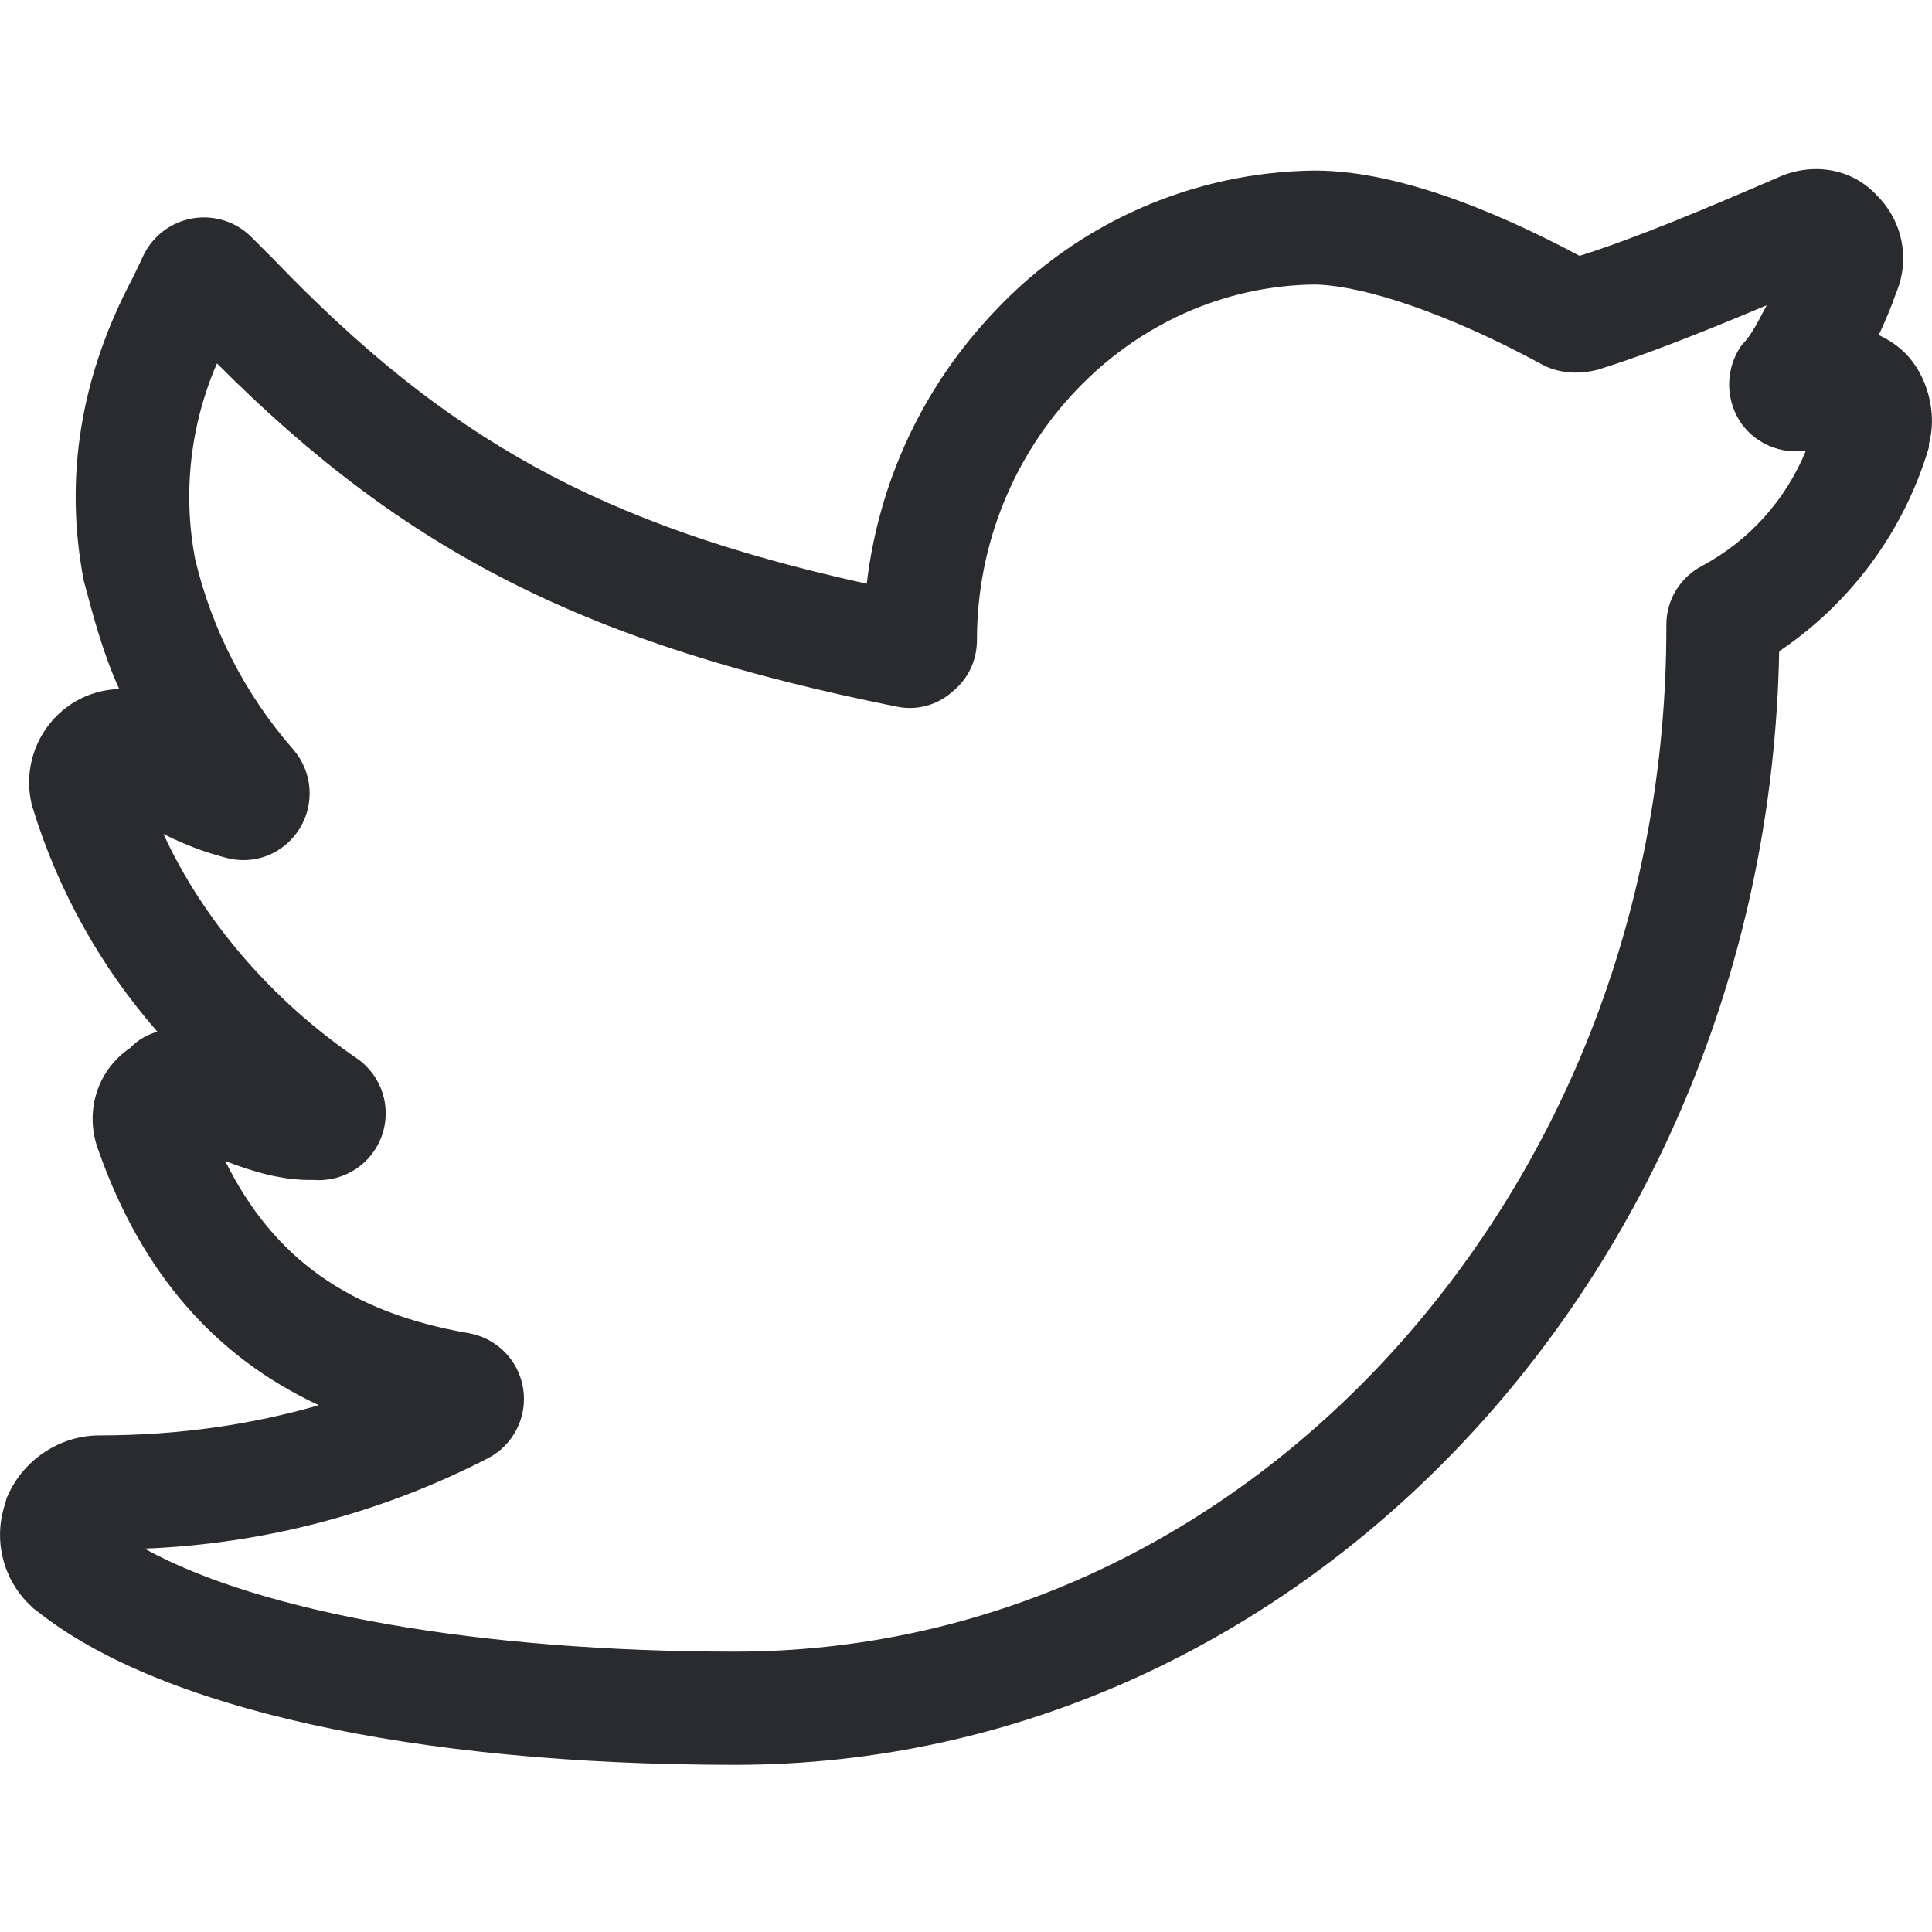
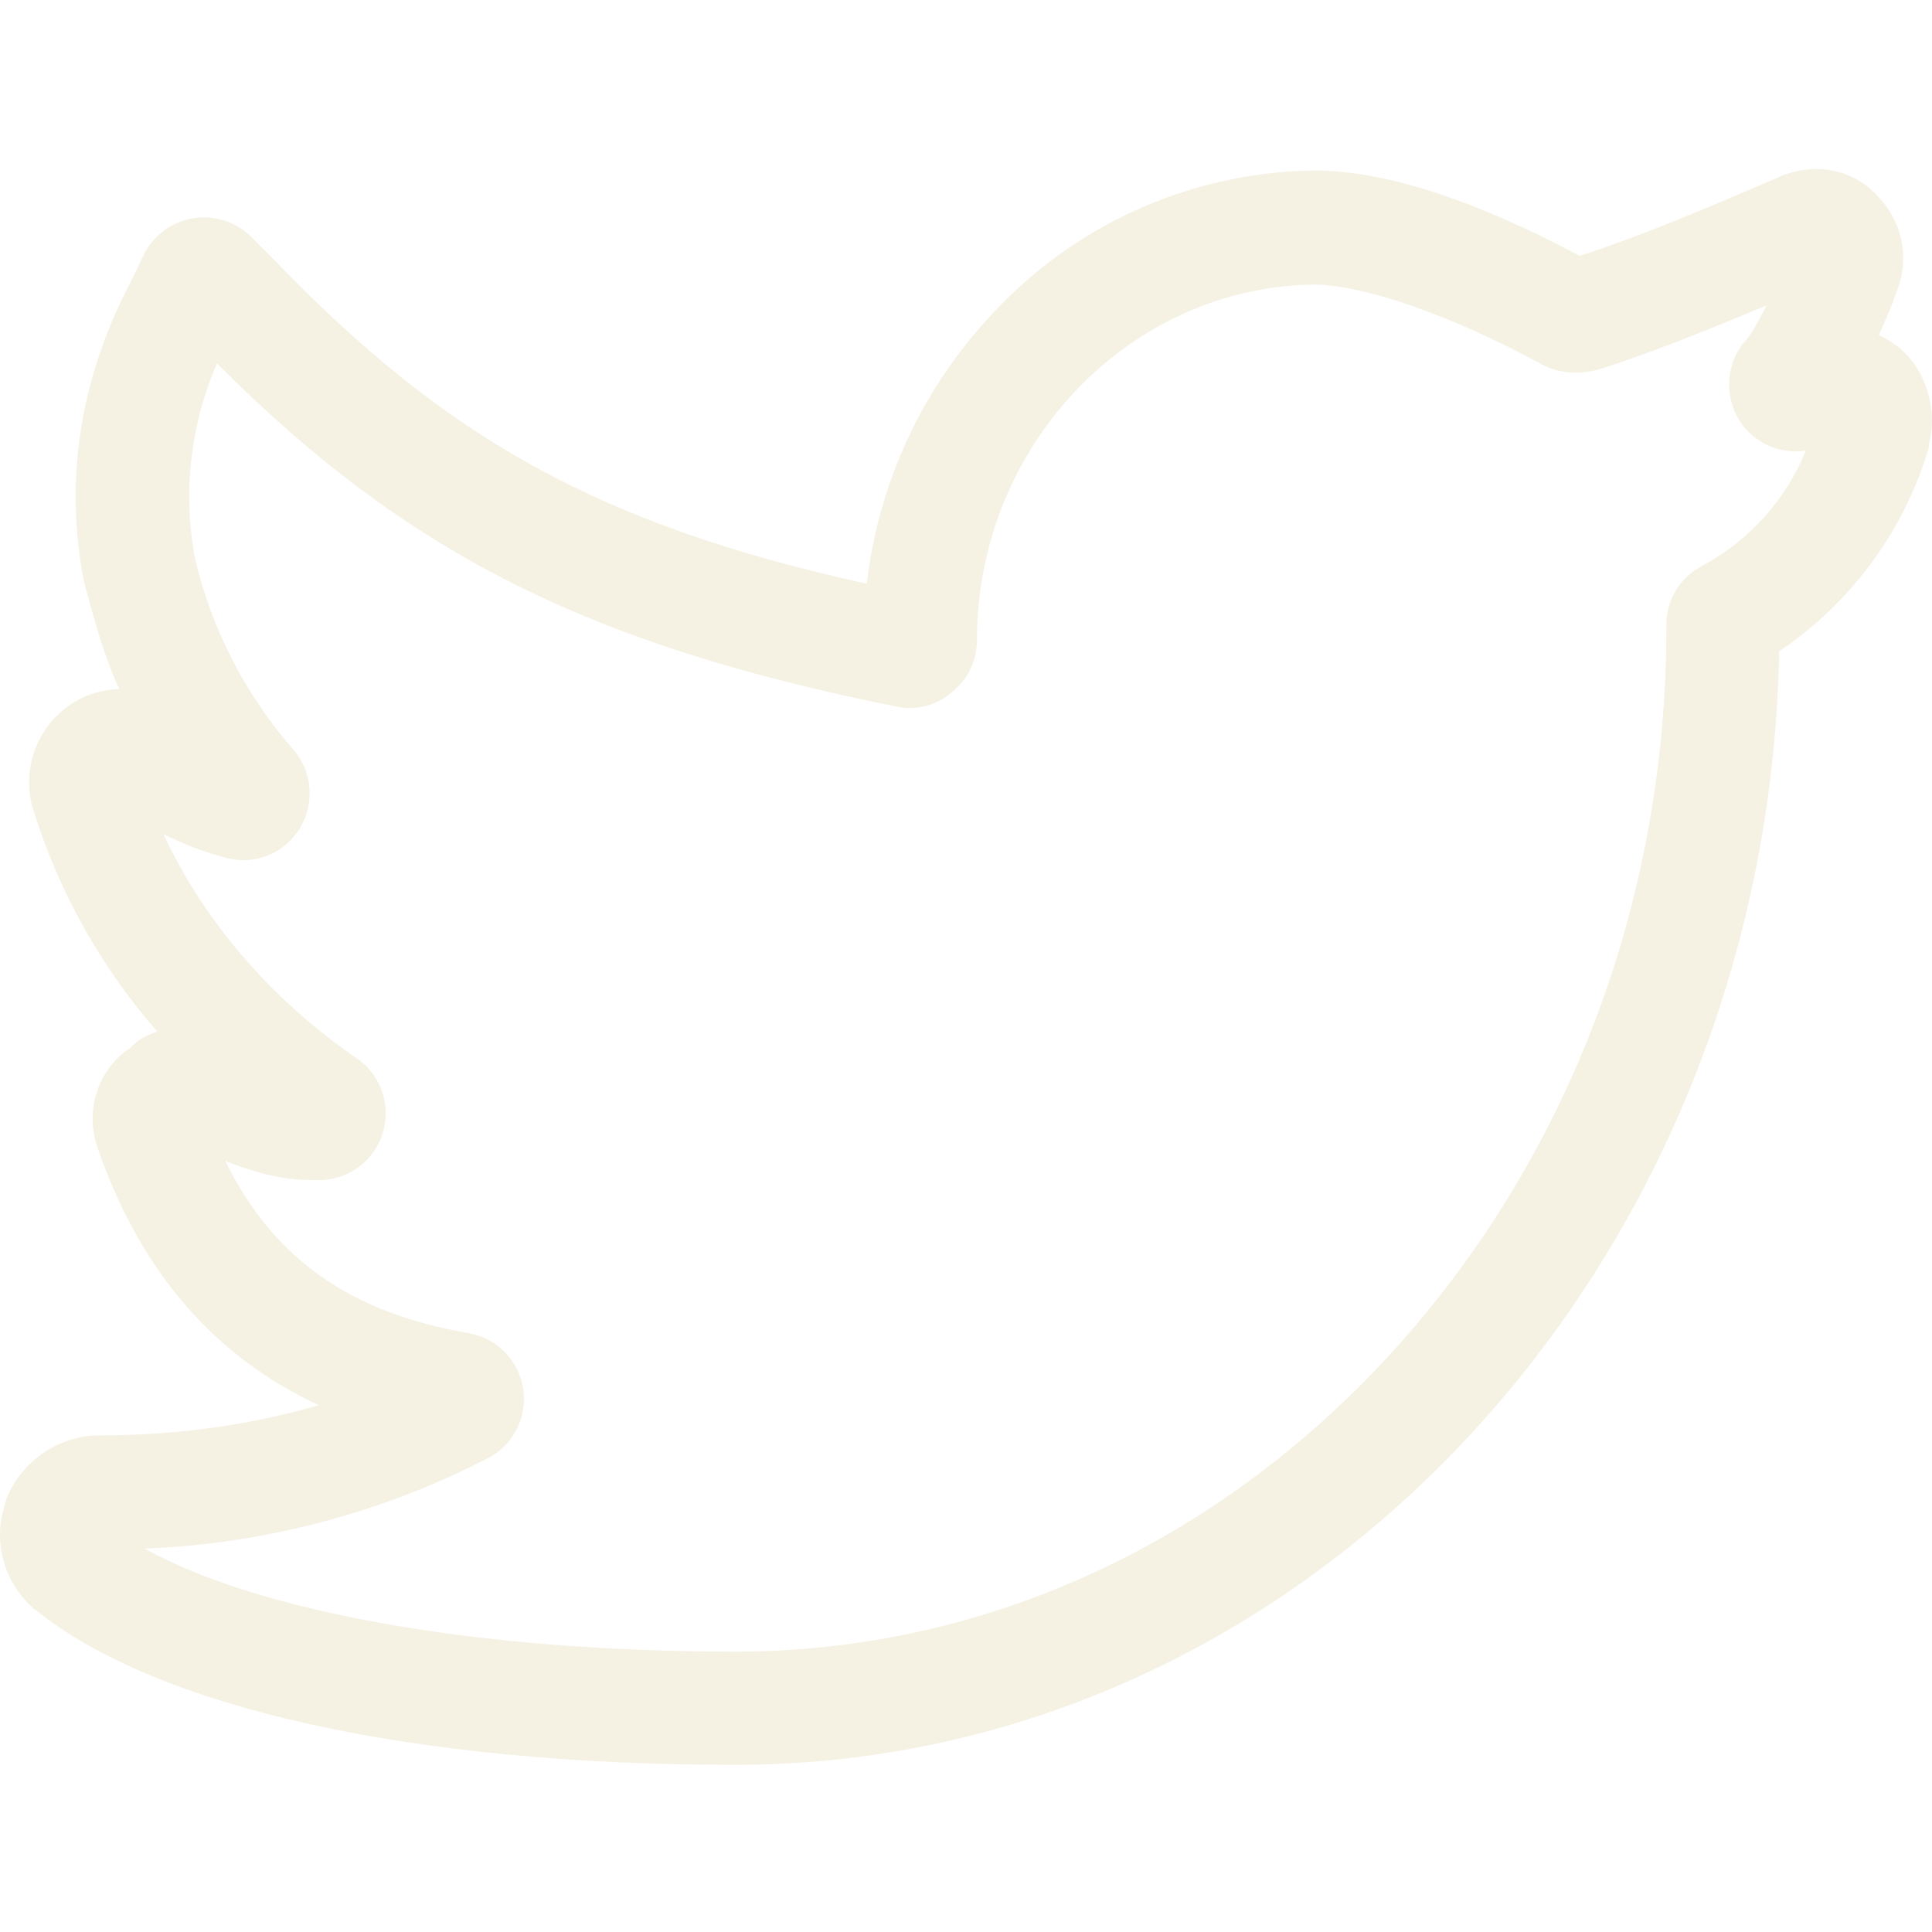
<svg xmlns="http://www.w3.org/2000/svg" viewBox="0 -45 512 512">
-   <path d="M194.8 422.7c-85.4 0-153-15-185.3-41l-.6-.4-.6-.6a25.8 25.8 0 0 1-6.9-27.3l.3-1.2c4-10 13.8-16.7 24.4-16.8 21.9 0 41-3 58.4-8-27.7-12.9-47-35.2-58.4-67.5-3.8-10-.5-21.2 8.4-27.2 2.2-2.3 4.6-3.5 7.2-4.3a162.2 162.2 0 0 1-33-59.2l-.3-.8-.1-.7A24.9 24.9 0 0 1 19.8 141c3.7-2.2 7.8-3.3 11.8-3.4-4.3-9.4-6.8-19-9.4-28.7-5.2-27-1-54 13-80.3l3-6.3a17.8 17.8 0 0 1 28.3-4.6l5.8 5.8c46 47.9 86.7 70.6 157.4 86.2 3.2-27.2 15-52.4 34-72.3A118 118 0 0 1 348.3.2h.2c24 0 52.5 13.2 70.1 22.6C433.8 18 452 10.3 470.8 2.2c8.9-4.2 19.7-3 26.7 4.7a23.4 23.4 0 0 1 5 25.7c-1.3 3.8-2.9 7.5-4.6 11.2 2.6 1.2 5 2.8 7 4.8 6 6 8.5 16 6.3 24v.9a99.1 99.1 0 0 1-39.7 54.1c-3 163.3-126 295.1-276.7 295.1zM38.3 365.4c30.5 16.9 88.5 27.3 156.5 27.3 65.4 0 127.2-28.1 173.8-79 47-51.5 73-119.8 73-192.3v-.8c0-6.6 3.6-12.6 9.6-15.7a60.7 60.7 0 0 0 27.4-30.5c-6.4 1-13-1.6-17-7a18.1 18.1 0 0 1 0-21c2.6-2.5 4.6-6.8 6.6-10.5-16.2 6.8-31.7 13-44.5 17-5.5 1.5-11 1-15.4-1.5-24-13-46.2-20.6-59.6-21-49.5.4-89.8 42.8-89.8 94.2 0 5.4-2.3 10.3-6.5 13.7a16.9 16.9 0 0 1-14.6 4c-81.6-16.4-130-40.5-180.3-91a88.6 88.6 0 0 0-5.8 51.8 117.8 117.8 0 0 0 26 50.5c5.1 5.9 5.8 14.3 1.7 21-4.2 6.7-12 9.8-19.6 7.7a81 81 0 0 1-16.5-6.3c10.5 22.8 28.6 44 51.3 59.5a17.7 17.7 0 0 1-11.4 32.2c-8.6.2-16.4-2.3-23.5-5 12.8 25.9 33.1 40.2 64.5 45.6a17.7 17.7 0 0 1 5.2 33.1 217.5 217.5 0 0 1-91.1 24zm0 0" fill="#2a2b2e" />
+   <path d="M194.8 422.7c-85.4 0-153-15-185.3-41l-.6-.4-.6-.6a25.8 25.8 0 0 1-6.9-27.3l.3-1.2c4-10 13.8-16.7 24.4-16.8 21.9 0 41-3 58.4-8-27.7-12.9-47-35.2-58.4-67.5-3.8-10-.5-21.2 8.4-27.2 2.2-2.3 4.6-3.5 7.2-4.3a162.2 162.2 0 0 1-33-59.2l-.3-.8-.1-.7A24.9 24.9 0 0 1 19.8 141c3.7-2.2 7.8-3.3 11.8-3.4-4.3-9.4-6.8-19-9.4-28.7-5.2-27-1-54 13-80.3l3-6.3a17.8 17.8 0 0 1 28.3-4.6l5.8 5.8c46 47.9 86.7 70.6 157.4 86.2 3.2-27.2 15-52.4 34-72.3A118 118 0 0 1 348.3.2h.2c24 0 52.5 13.2 70.1 22.6C433.8 18 452 10.3 470.8 2.2c8.9-4.2 19.7-3 26.7 4.7a23.4 23.4 0 0 1 5 25.7c-1.3 3.8-2.9 7.5-4.6 11.2 2.6 1.2 5 2.8 7 4.8 6 6 8.5 16 6.3 24v.9a99.1 99.1 0 0 1-39.7 54.1c-3 163.3-126 295.1-276.7 295.1zM38.3 365.4c30.5 16.9 88.5 27.3 156.5 27.3 65.4 0 127.2-28.1 173.8-79 47-51.5 73-119.8 73-192.3v-.8c0-6.6 3.6-12.6 9.6-15.7a60.7 60.7 0 0 0 27.4-30.5c-6.4 1-13-1.6-17-7a18.1 18.1 0 0 1 0-21c2.6-2.5 4.6-6.8 6.6-10.5-16.2 6.8-31.7 13-44.5 17-5.5 1.5-11 1-15.4-1.5-24-13-46.2-20.6-59.6-21-49.5.4-89.8 42.8-89.8 94.2 0 5.4-2.3 10.3-6.5 13.7a16.9 16.9 0 0 1-14.6 4c-81.6-16.4-130-40.5-180.3-91a88.6 88.6 0 0 0-5.8 51.8 117.8 117.8 0 0 0 26 50.5c5.1 5.9 5.8 14.3 1.7 21-4.2 6.7-12 9.8-19.6 7.7a81 81 0 0 1-16.5-6.3c10.5 22.8 28.6 44 51.3 59.5a17.7 17.7 0 0 1-11.4 32.2c-8.6.2-16.4-2.3-23.5-5 12.8 25.9 33.1 40.2 64.5 45.6a17.7 17.7 0 0 1 5.2 33.1 217.5 217.5 0 0 1-91.1 24zm0 0" fill="#f5f1e3" />
</svg>
